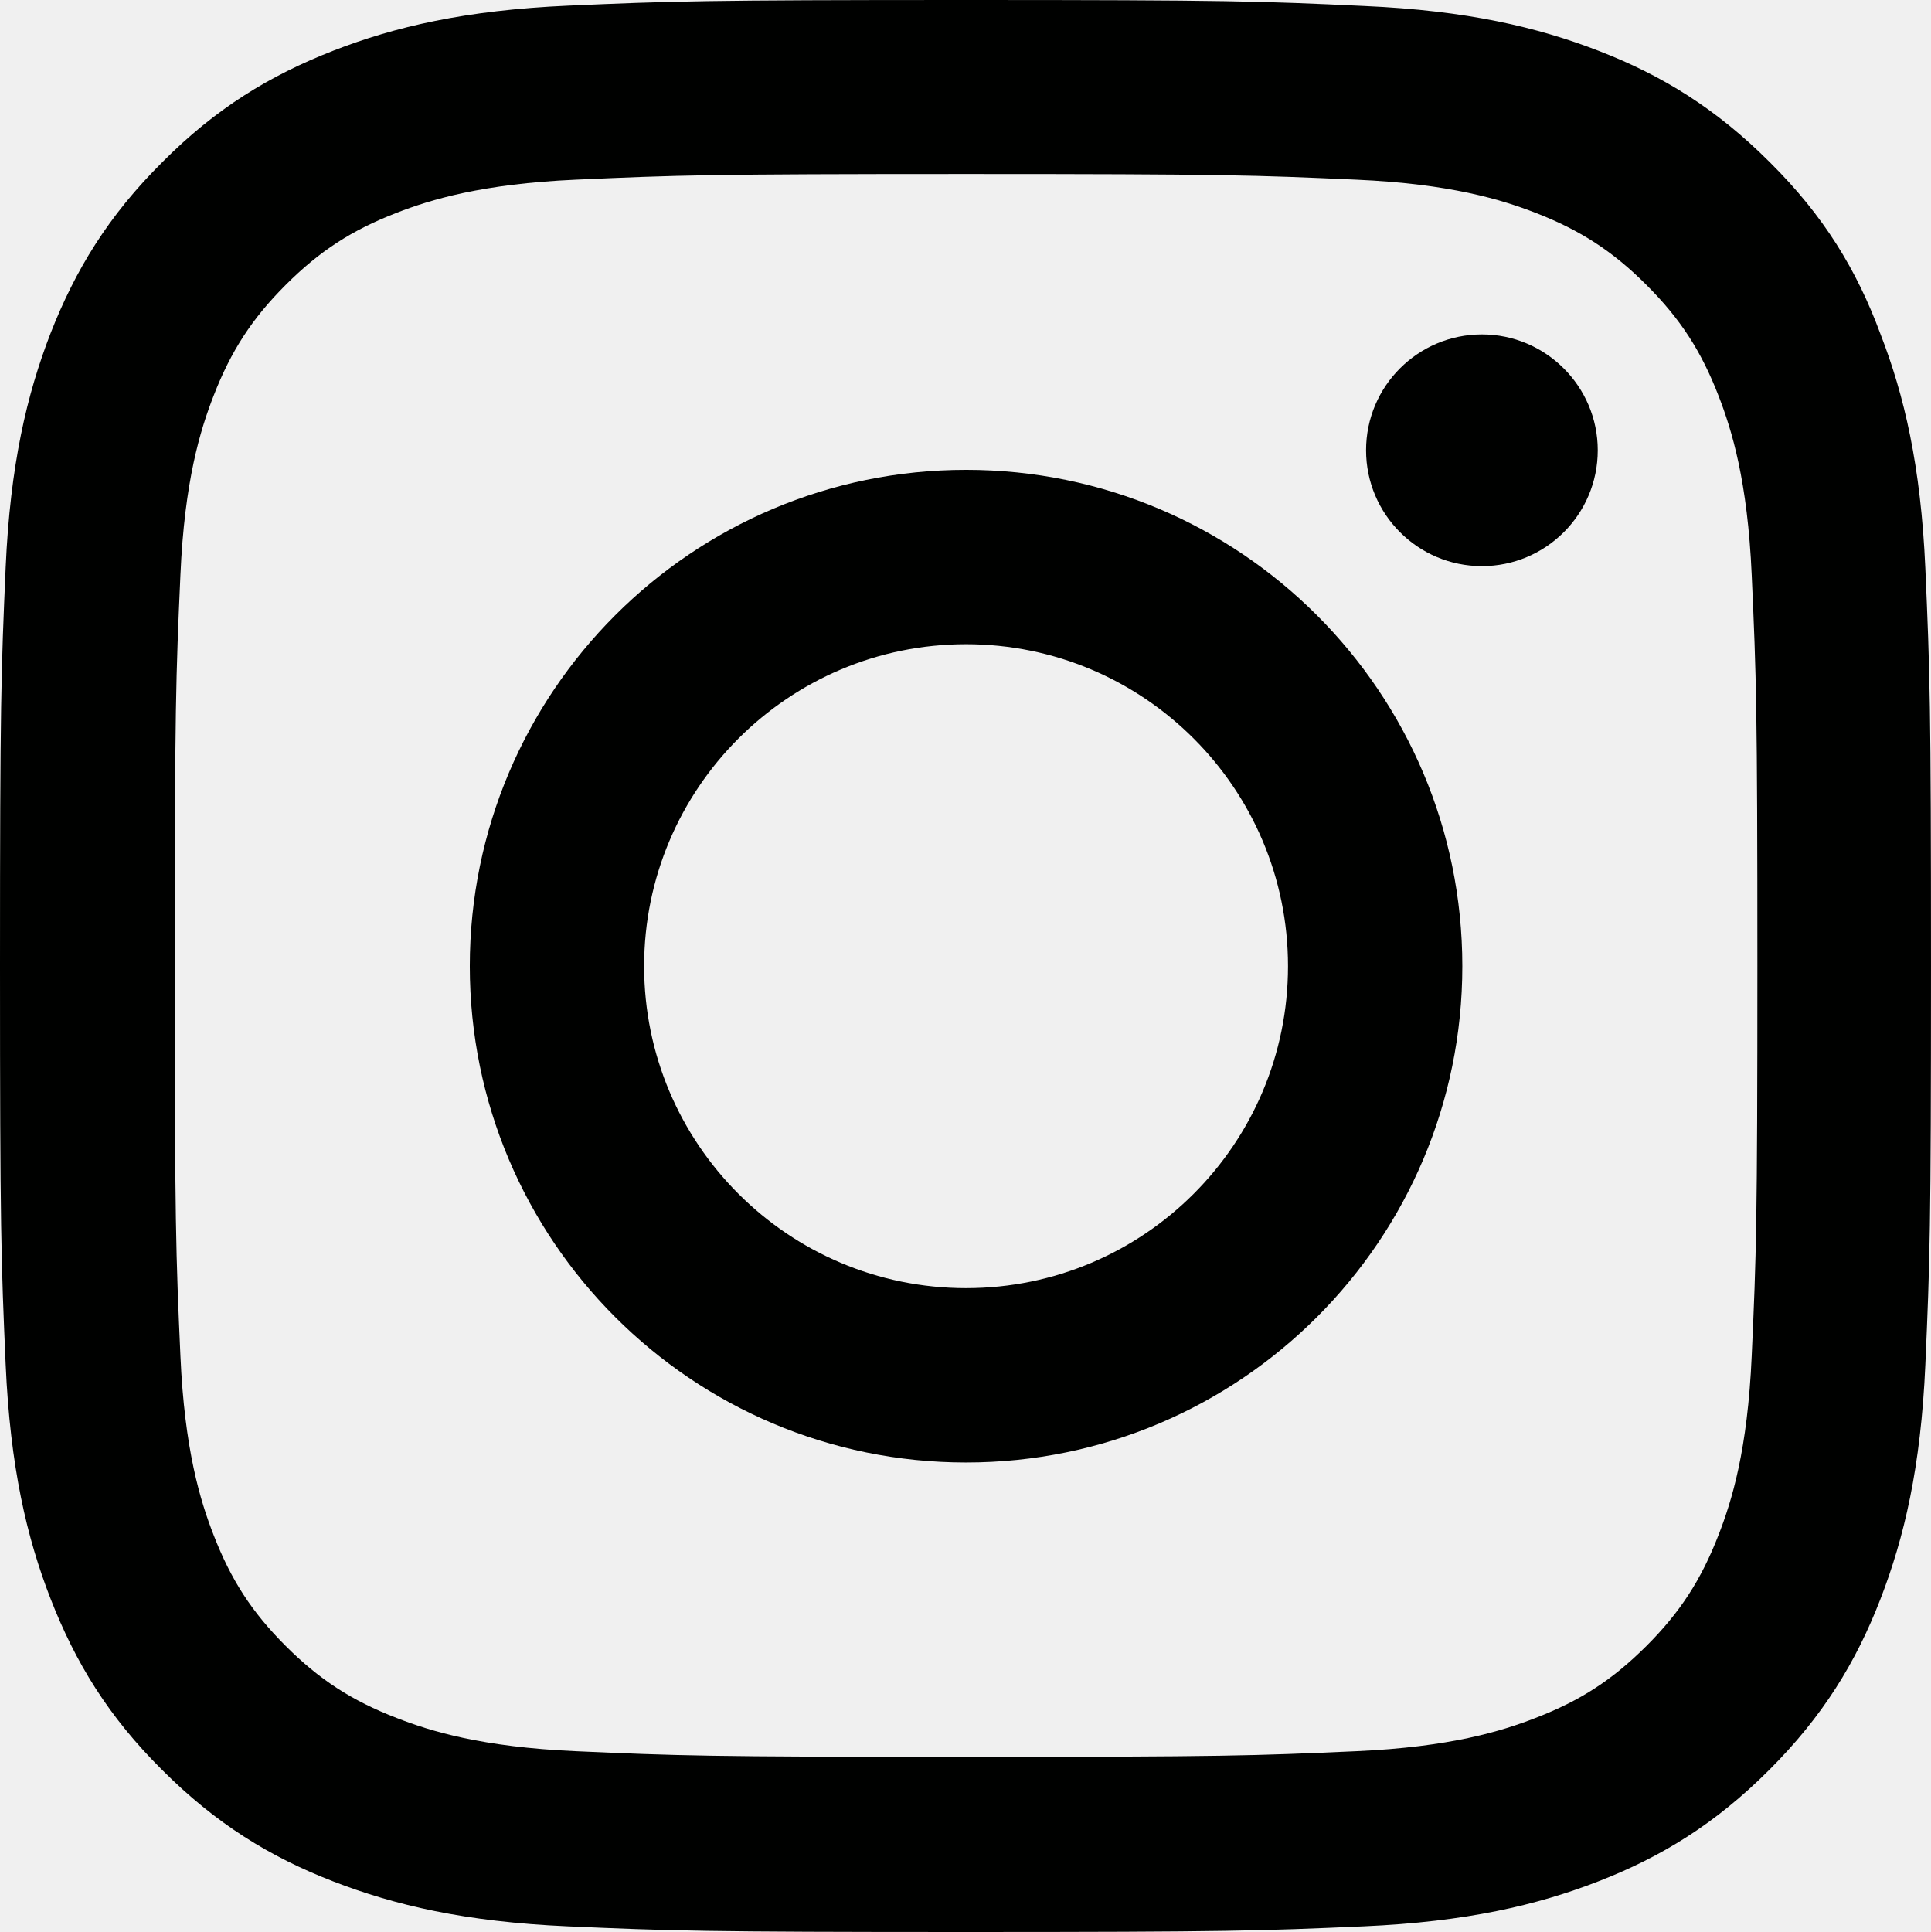
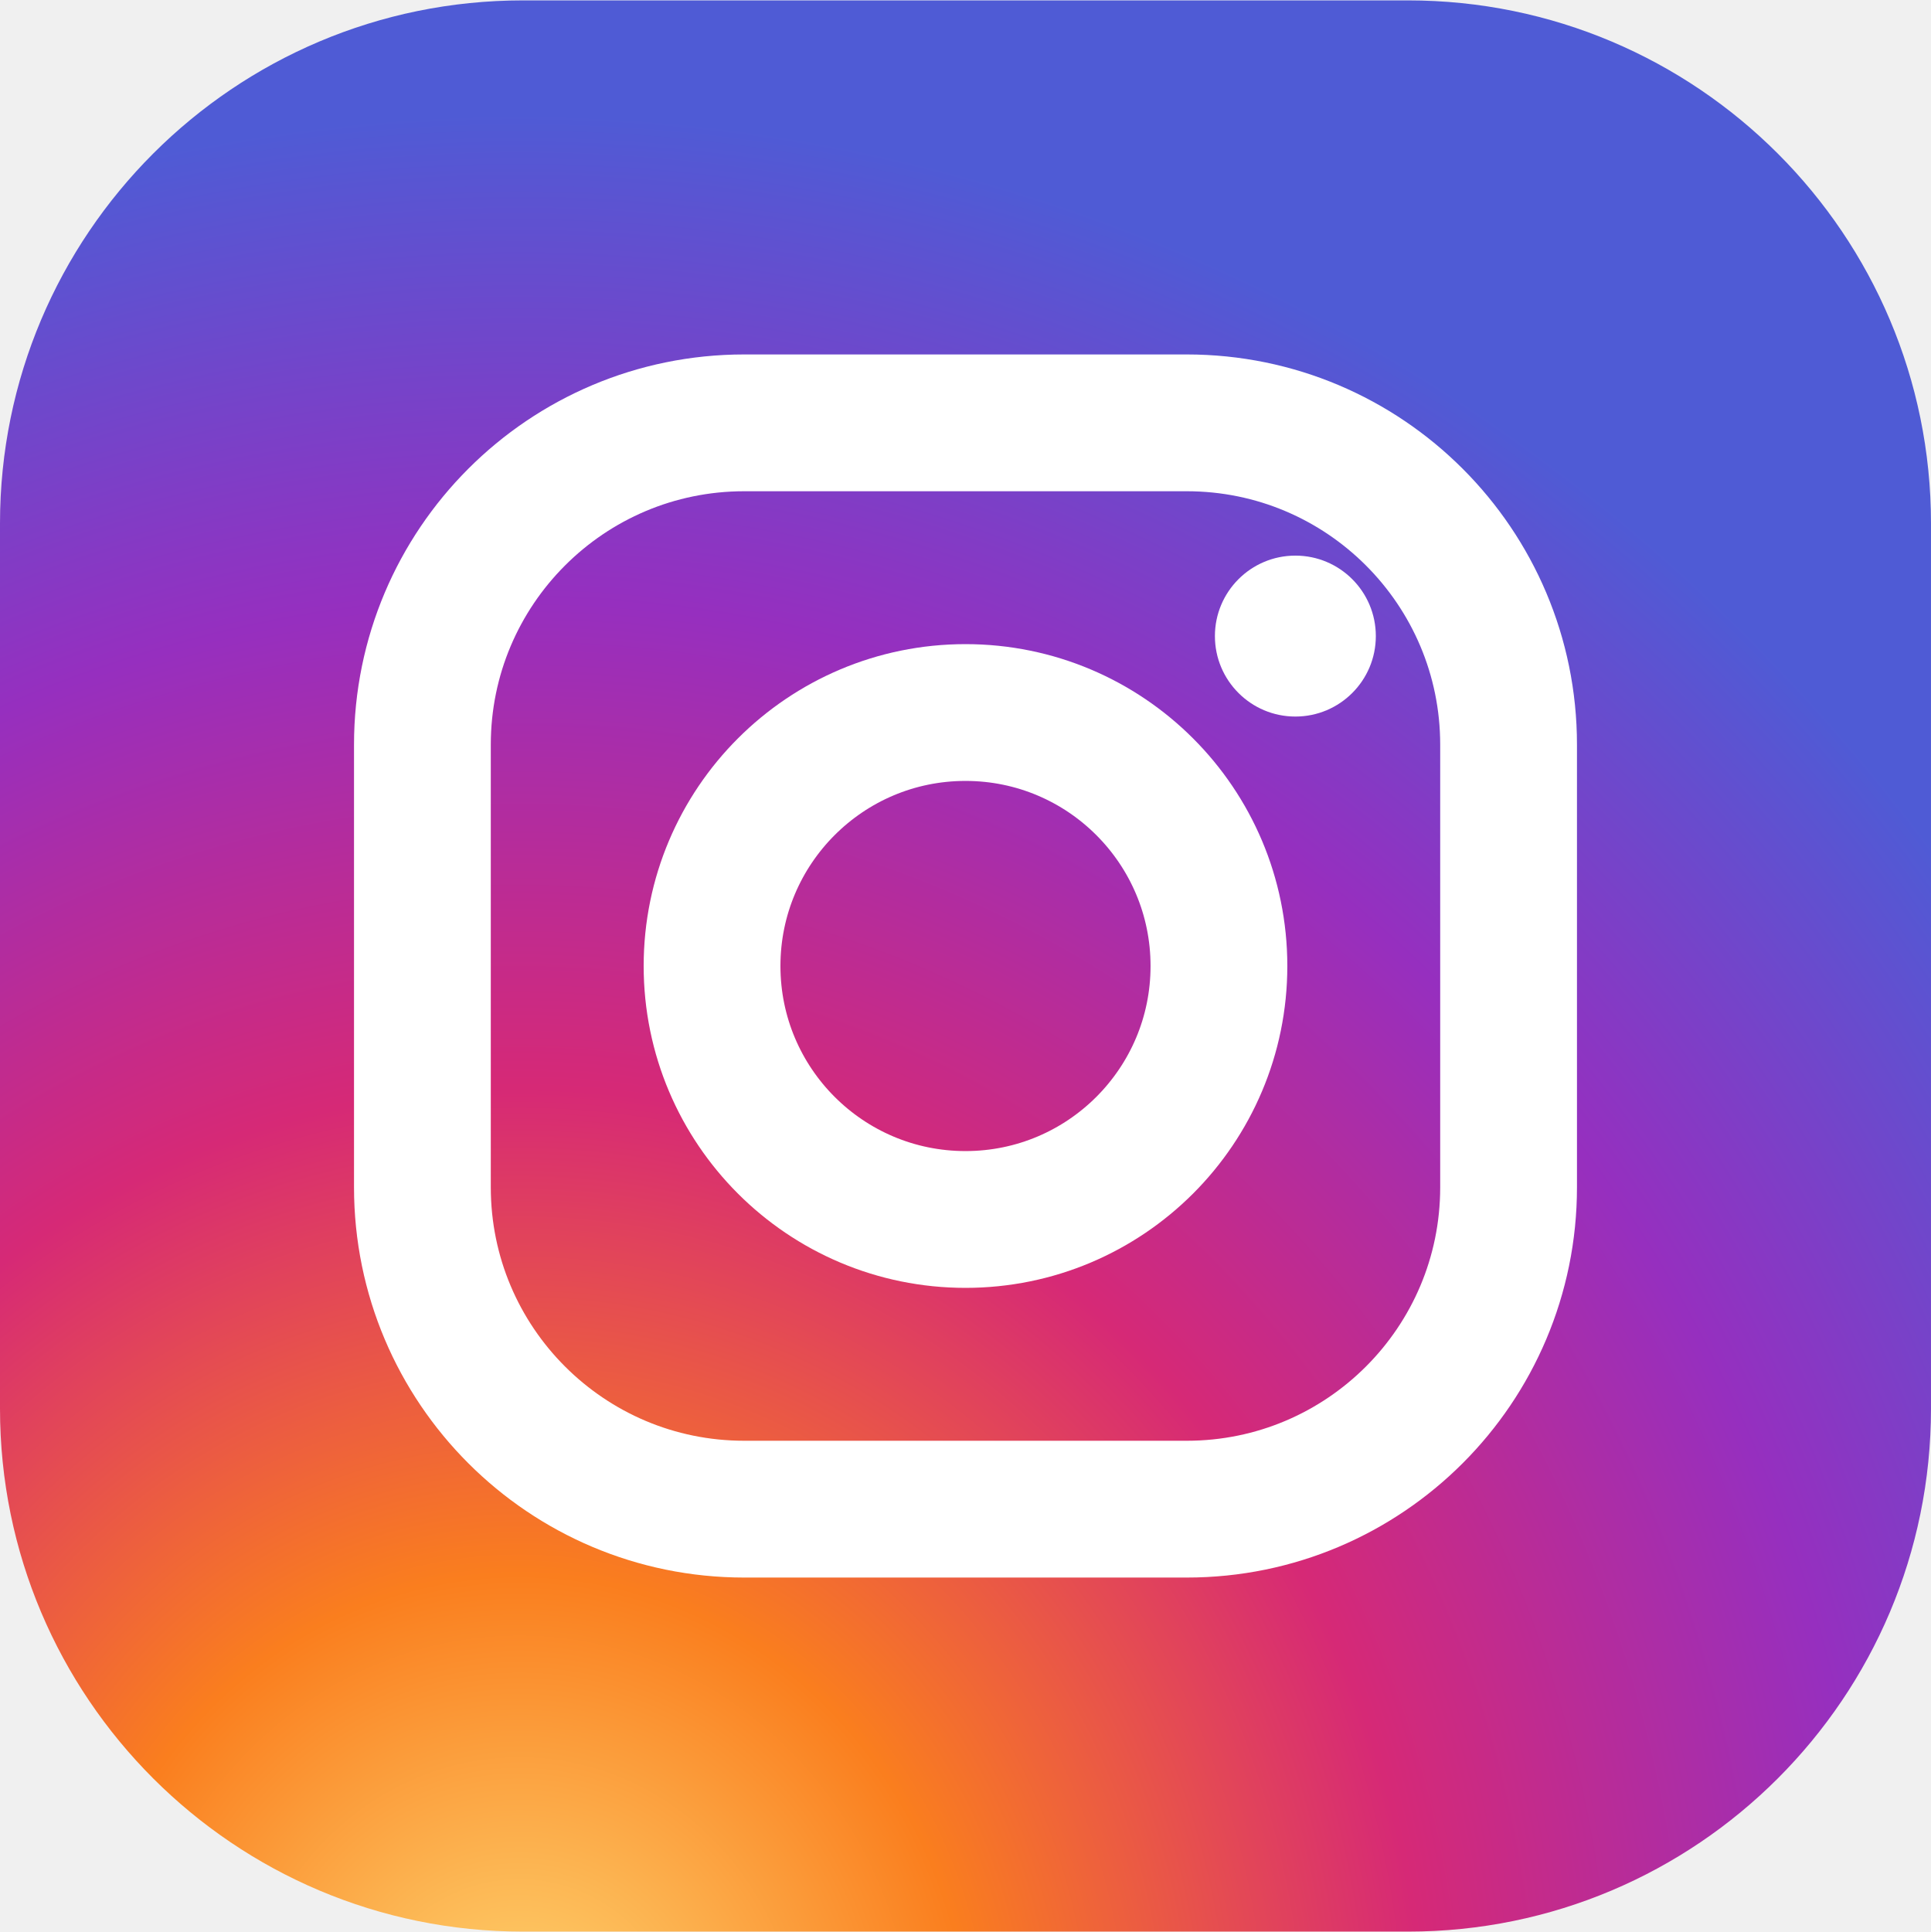
- <svg xmlns="http://www.w3.org/2000/svg" preserveAspectRatio="none" overflow="visible" style="display: block;" width="22.187" height="22.196" viewBox="0 0 22.187 22.196" fill="none">
-   <g id="Group">
-     <path id="Vector" d="M11.1 1.999C14.066 1.999 14.417 2.012 15.583 2.064C16.667 2.112 17.253 2.294 17.643 2.445C18.159 2.645 18.532 2.888 18.918 3.274C19.308 3.664 19.546 4.032 19.746 4.548C19.898 4.939 20.08 5.528 20.127 6.608C20.18 7.779 20.192 8.13 20.192 11.091C20.192 14.057 20.18 14.408 20.127 15.575C20.08 16.659 19.898 17.244 19.746 17.634C19.546 18.15 19.304 18.523 18.918 18.909C18.527 19.299 18.159 19.538 17.643 19.737C17.253 19.889 16.663 20.071 15.583 20.119C14.413 20.171 14.061 20.184 11.1 20.184C8.134 20.184 7.783 20.171 6.617 20.119C5.533 20.071 4.947 19.889 4.557 19.737C4.041 19.538 3.668 19.295 3.282 18.909C2.892 18.519 2.654 18.15 2.454 17.634C2.302 17.244 2.12 16.654 2.073 15.575C2.021 14.404 2.008 14.053 2.008 11.091C2.008 8.126 2.021 7.774 2.073 6.608C2.12 5.524 2.302 4.939 2.454 4.548C2.654 4.032 2.896 3.66 3.282 3.274C3.673 2.883 4.041 2.645 4.557 2.445C4.947 2.294 5.537 2.112 6.617 2.064C7.783 2.012 8.134 1.999 11.1 1.999ZM11.1 0C8.087 0 7.709 0.013 6.526 0.065C5.346 0.117 4.535 0.308 3.833 0.581C3.1 0.867 2.48 1.244 1.864 1.864C1.244 2.48 0.867 3.1 0.581 3.829C0.308 4.535 0.117 5.342 0.065 6.521C0.013 7.709 0 8.087 0 11.1C0 14.114 0.013 14.491 0.065 15.674C0.117 16.854 0.308 17.665 0.581 18.367C0.867 19.1 1.244 19.72 1.864 20.335C2.48 20.951 3.1 21.333 3.829 21.615C4.535 21.888 5.342 22.079 6.521 22.131C7.705 22.183 8.082 22.196 11.096 22.196C14.109 22.196 14.486 22.183 15.67 22.131C16.849 22.079 17.66 21.888 18.363 21.615C19.091 21.333 19.711 20.951 20.327 20.335C20.943 19.72 21.324 19.1 21.606 18.371C21.879 17.665 22.07 16.858 22.122 15.679C22.174 14.495 22.187 14.118 22.187 11.104C22.187 8.091 22.174 7.714 22.122 6.53C22.07 5.351 21.879 4.54 21.606 3.837C21.333 3.1 20.956 2.48 20.335 1.864C19.72 1.249 19.1 0.867 18.371 0.585C17.665 0.312 16.858 0.121 15.679 0.069C14.491 0.013 14.114 0 11.1 0Z" fill="#000100" />
-     <path id="Vector_2" d="M11.1 5.398C7.952 5.398 5.398 7.952 5.398 11.1C5.398 14.248 7.952 16.802 11.1 16.802C14.248 16.802 16.802 14.248 16.802 11.1C16.802 7.952 14.248 5.398 11.1 5.398ZM11.1 14.799C9.058 14.799 7.401 13.142 7.401 11.1C7.401 9.058 9.058 7.401 11.1 7.401C13.142 7.401 14.799 9.058 14.799 11.1C14.799 13.142 13.142 14.799 11.1 14.799Z" fill="#000100" />
-     <path id="Vector_3" d="M18.358 5.173C18.358 5.91 17.76 6.504 17.027 6.504C16.29 6.504 15.696 5.906 15.696 5.173C15.696 4.436 16.294 3.842 17.027 3.842C17.76 3.842 18.358 4.44 18.358 5.173Z" fill="#000100" />
-   </g>
+ <svg xmlns="http://www.w3.org/2000/svg" width="22.187" height="22.196" viewBox="0 0 24 24" fill="none">
+   <defs>
+     <radialGradient id="ig" cx="0" cy="0" r="1" gradientUnits="userSpaceOnUse" gradientTransform="translate(6.5 25.5) rotate(-90) scale(24 22.3)">
+       <stop stop-color="#FEDA75" />
+       <stop offset="0.25" stop-color="#FA7E1E" />
+       <stop offset="0.5" stop-color="#D62976" />
+       <stop offset="0.75" stop-color="#962FBF" />
+       <stop offset="1" stop-color="#4F5BD5" />
+     </radialGradient>
+   </defs>
+   <rect width="24" height="24" rx="6.5" fill="url(#ig)" />
+   <rect x="5.25" y="5.25" width="13.5" height="13.5" rx="4" stroke="white" stroke-width="1.7" />
+   <circle cx="12" cy="12" r="3.15" stroke="white" stroke-width="1.7" />
+   <circle cx="16.1" cy="7.9" r="1" fill="white" />
</svg>
